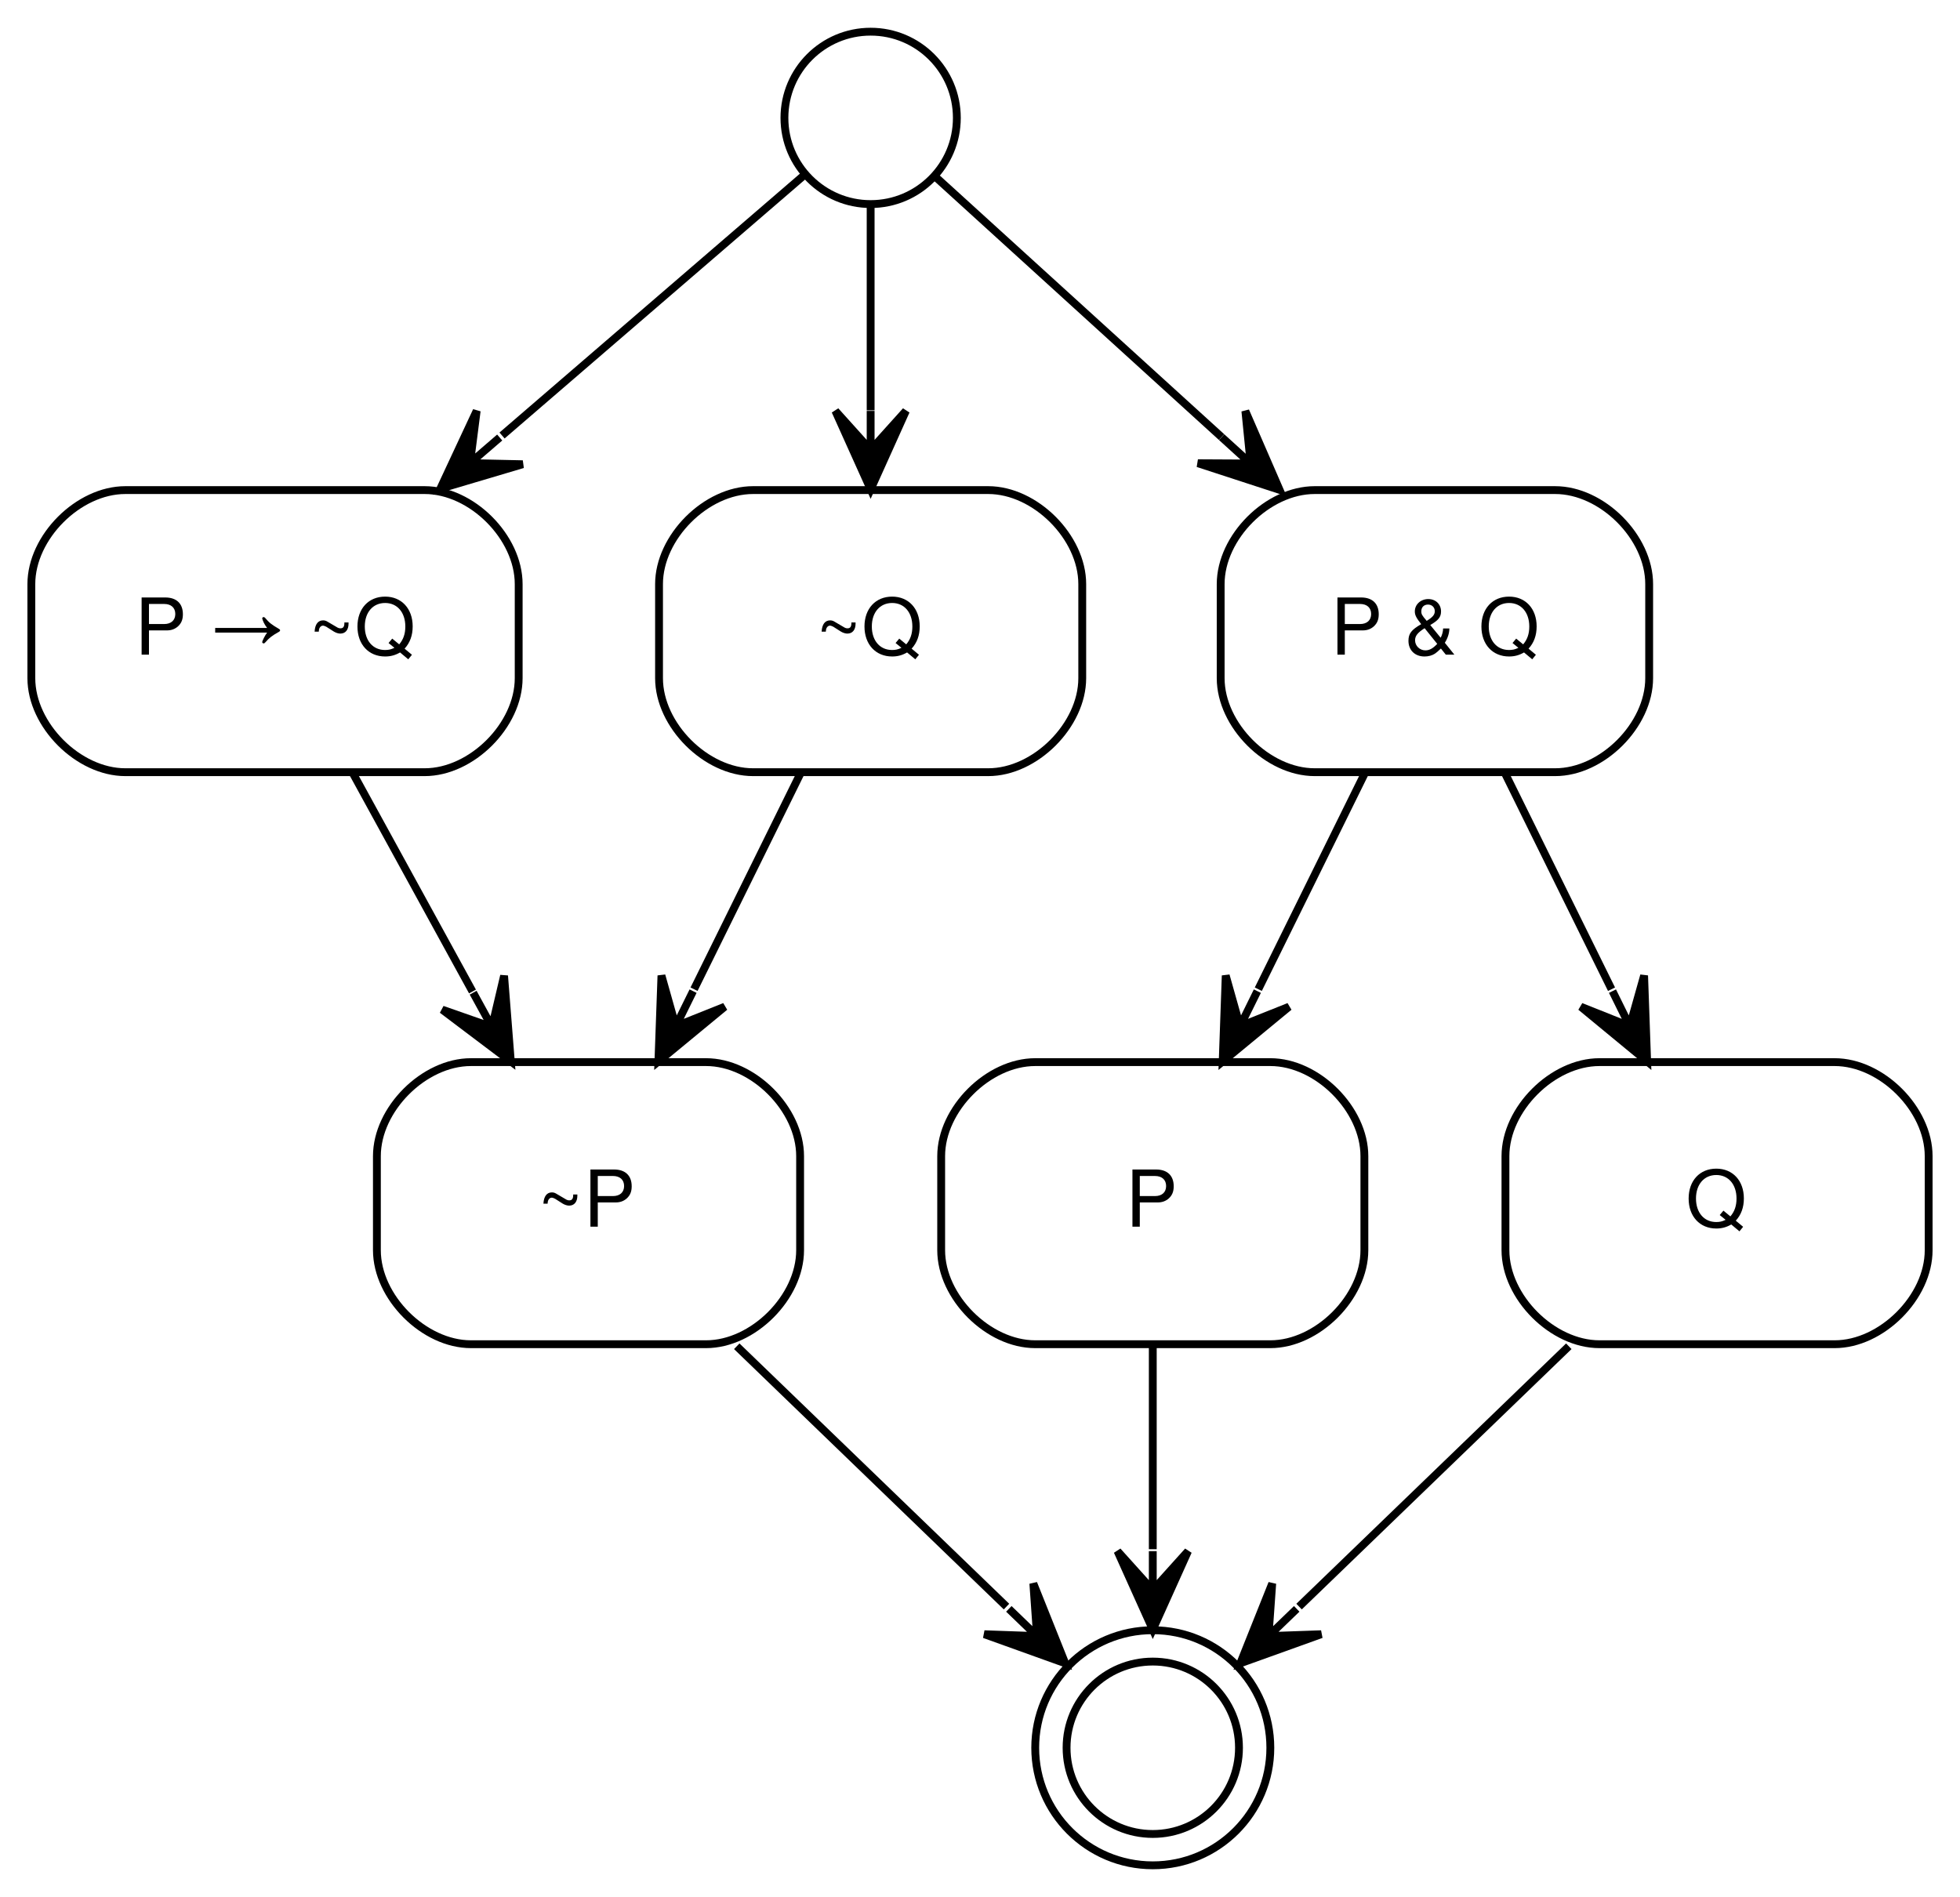
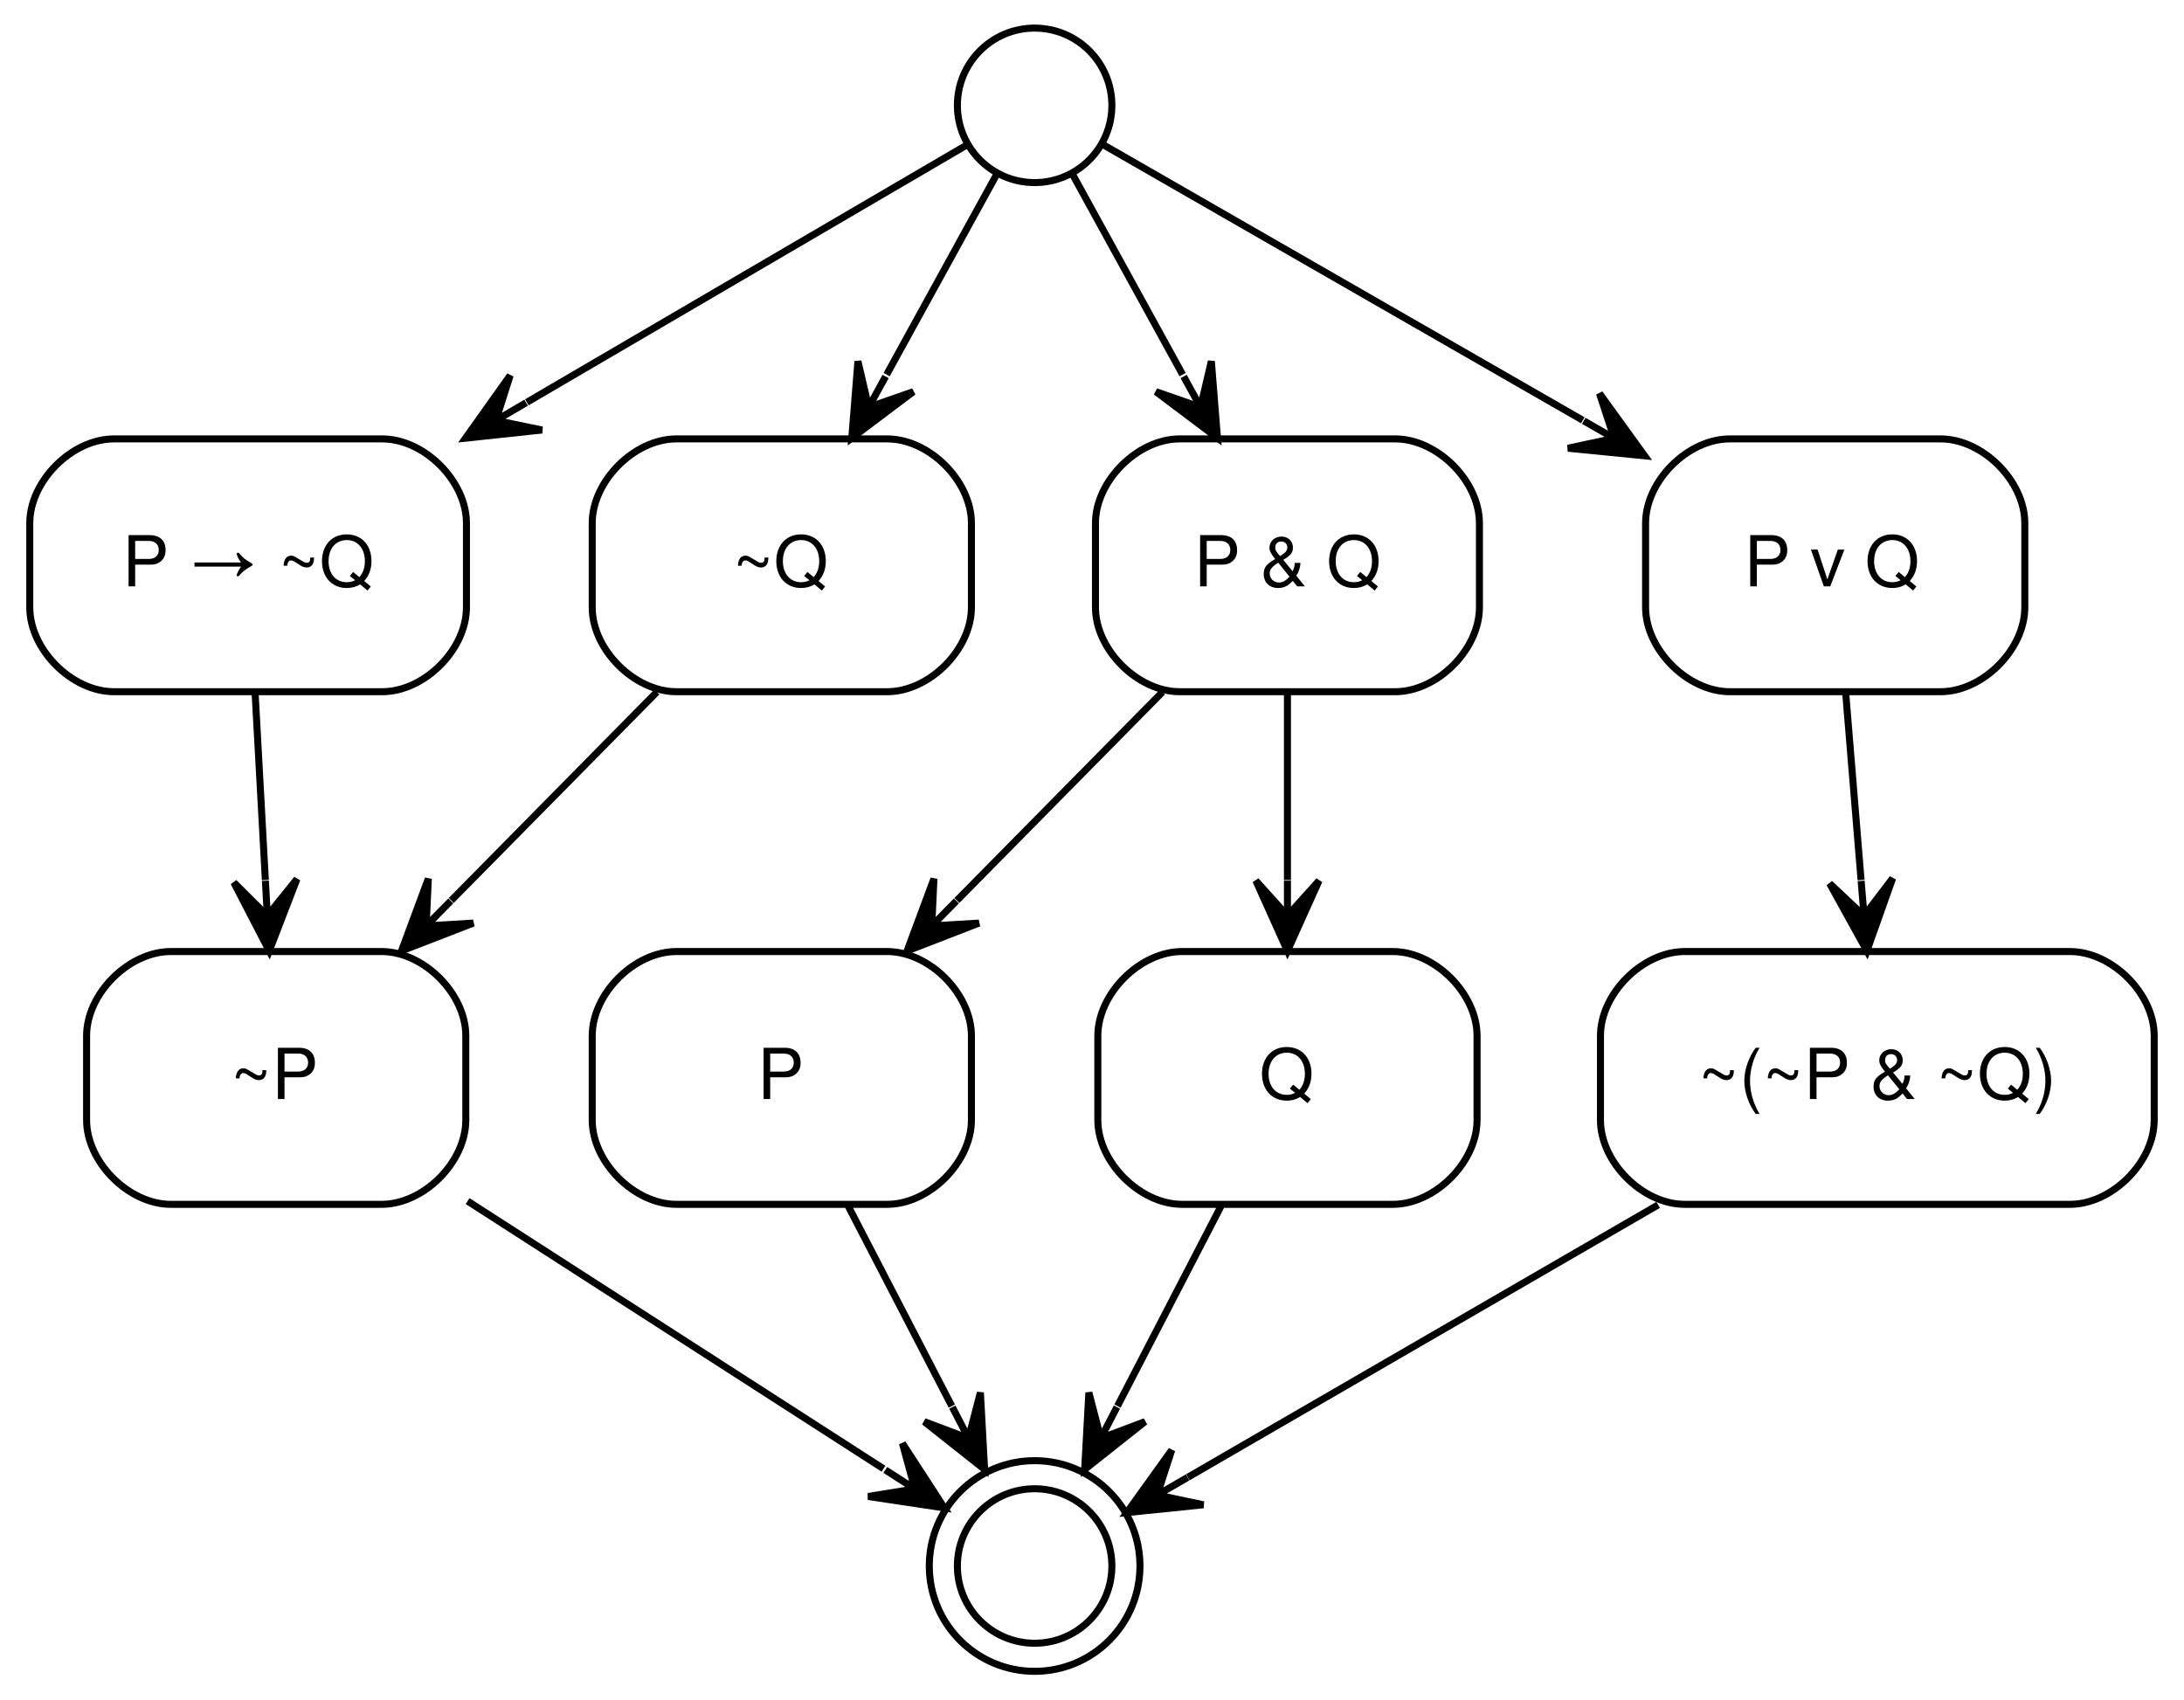
- <svg xmlns="http://www.w3.org/2000/svg" width="250pt" height="242pt" viewBox="0.00 0.00 250.09 242.00">
+ <svg xmlns="http://www.w3.org/2000/svg" width="311pt" height="242pt" viewBox="0.00 0.00 310.52 242.00">
  <g id="graph0" class="graph" transform="scale(1 1) rotate(0) translate(4 238)">
    <g id="node1" class="node">
-       <ellipse fill="none" stroke="#000000" cx="107.091" cy="-223" rx="11" ry="11" />
+       <ellipse fill="none" stroke="#000000" cx="143.091" cy="-223" rx="11" ry="11" />
    </g>
    <g id="node2" class="node">
      <path fill="none" stroke="#000000" d="M12,-139.5C12,-139.5 50.182,-139.5 50.182,-139.5 56.182,-139.5 62.182,-145.5 62.182,-151.5 62.182,-151.5 62.182,-163.5 62.182,-163.5 62.182,-169.5 56.182,-175.5 50.182,-175.5 50.182,-175.5 12,-175.5 12,-175.5 6,-175.5 0,-169.5 0,-163.5 0,-163.5 0,-151.5 0,-151.5 0,-145.5 6,-139.5 12,-139.5" />
      <text text-anchor="middle" x="31.091" y="-154.5" font-family="Helvetica,sans-Serif" font-size="10.00" fill="#000000">P → ~Q</text>
    </g>
    <g id="edge1" class="edge">
-       <path fill="none" stroke="#000000" d="M98.667,-215.74C89.363,-207.721 73.867,-194.367 60.06,-182.467" />
-       <polygon fill="#000000" stroke="#000000" points="52.185,-175.68 62.698,-178.8 55.973,-178.944 59.761,-182.209 59.761,-182.209 59.761,-182.209 55.973,-178.944 56.823,-185.617 52.185,-175.68 52.185,-175.68" />
+       <path fill="none" stroke="#000000" d="M133.542,-217.416C119.719,-209.331 93.319,-193.892 70.78,-180.711" />
+       <polygon fill="#000000" stroke="#000000" points="62.048,-175.604 72.952,-176.768 66.364,-178.128 70.68,-180.653 70.68,-180.653 70.68,-180.653 66.364,-178.128 68.408,-184.537 62.048,-175.604 62.048,-175.604" />
    </g>
    <g id="node3" class="node">
      <path fill="none" stroke="#000000" d="M92.091,-139.5C92.091,-139.5 122.091,-139.5 122.091,-139.5 128.091,-139.5 134.091,-145.5 134.091,-151.5 134.091,-151.5 134.091,-163.5 134.091,-163.5 134.091,-169.5 128.091,-175.5 122.091,-175.5 122.091,-175.5 92.091,-175.5 92.091,-175.5 86.091,-175.5 80.091,-169.5 80.091,-163.5 80.091,-163.5 80.091,-151.5 80.091,-151.5 80.091,-145.5 86.091,-139.5 92.091,-139.5" />
      <text text-anchor="middle" x="106.9" y="-154.5" font-family="Helvetica,sans-Serif" font-size="10.00" fill="#000000">~Q</text>
    </g>
    <g id="edge2" class="edge">
-       <path fill="none" stroke="#000000" d="M107.091,-211.889C107.091,-204.676 107.091,-194.928 107.091,-185.677" />
-       <polygon fill="#000000" stroke="#000000" points="107.091,-175.604 111.591,-185.604 107.091,-180.604 107.091,-185.604 107.091,-185.604 107.091,-185.604 107.091,-180.604 102.591,-185.604 107.091,-175.604 107.091,-175.604" />
+       <path fill="none" stroke="#000000" d="M137.779,-213.335C133.616,-205.761 127.611,-194.835 122.015,-184.653" />
+       <polygon fill="#000000" stroke="#000000" points="117.055,-175.629 125.815,-182.225 119.463,-180.01 121.871,-184.392 121.871,-184.392 121.871,-184.392 119.463,-180.01 117.928,-186.56 117.055,-175.629 117.055,-175.629" />
    </g>
    <g id="node6" class="node">
      <path fill="none" stroke="#000000" d="M163.754,-139.5C163.754,-139.5 194.429,-139.5 194.429,-139.5 200.429,-139.5 206.429,-145.5 206.429,-151.5 206.429,-151.5 206.429,-163.5 206.429,-163.5 206.429,-169.5 200.429,-175.5 194.429,-175.5 194.429,-175.5 163.754,-175.5 163.754,-175.5 157.754,-175.5 151.754,-169.5 151.754,-163.5 151.754,-163.5 151.754,-151.5 151.754,-151.5 151.754,-145.5 157.754,-139.5 163.754,-139.5" />
      <text text-anchor="middle" x="179.091" y="-154.5" font-family="Helvetica,sans-Serif" font-size="10.00" fill="#000000">P &amp; Q</text>
    </g>
    <g id="edge6" class="edge">
-       <path fill="none" stroke="#000000" d="M115.35,-215.486C124.243,-207.396 138.866,-194.094 151.864,-182.269" />
-       <polygon fill="#000000" stroke="#000000" points="159.274,-175.528 154.905,-185.586 155.575,-178.893 151.877,-182.257 151.877,-182.257 151.877,-182.257 155.575,-178.893 148.849,-178.929 159.274,-175.528 159.274,-175.528" />
+       <path fill="none" stroke="#000000" d="M148.403,-213.335C152.566,-205.761 158.571,-194.835 164.167,-184.653" />
+       <polygon fill="#000000" stroke="#000000" points="169.127,-175.629 168.254,-186.56 166.719,-180.01 164.31,-184.392 164.31,-184.392 164.31,-184.392 166.719,-180.01 160.367,-182.225 169.127,-175.629 169.127,-175.629" />
+     </g>
+     <g id="node9" class="node">
+       <path fill="none" stroke="#000000" d="M242.091,-139.5C242.091,-139.5 272.091,-139.5 272.091,-139.5 278.091,-139.5 284.091,-145.5 284.091,-151.5 284.091,-151.5 284.091,-163.5 284.091,-163.5 284.091,-169.5 278.091,-175.5 272.091,-175.5 272.091,-175.5 242.091,-175.5 242.091,-175.5 236.091,-175.5 230.091,-169.5 230.091,-163.5 230.091,-163.5 230.091,-151.5 230.091,-151.5 230.091,-145.5 236.091,-139.5 242.091,-139.5" />
+       <text text-anchor="middle" x="256.594" y="-154.5" font-family="Helvetica,sans-Serif" font-size="10.00" fill="#000000">P v Q</text>
+     </g>
+     <g id="edge11" class="edge">
+       <path fill="none" stroke="#000000" d="M152.811,-217.416C167.803,-208.802 197.327,-191.838 221.146,-178.153" />
+       <polygon fill="#000000" stroke="#000000" points="229.953,-173.093 223.524,-181.976 225.617,-175.584 221.282,-178.075 221.282,-178.075 221.282,-178.075 225.617,-175.584 219.04,-174.173 229.953,-173.093 229.953,-173.093" />
    </g>
    <g id="node4" class="node">
-       <path fill="none" stroke="#000000" d="M56.091,-66.5C56.091,-66.5 86.091,-66.5 86.091,-66.5 92.091,-66.5 98.091,-72.5 98.091,-78.5 98.091,-78.5 98.091,-90.5 98.091,-90.5 98.091,-96.5 92.091,-102.5 86.091,-102.5 86.091,-102.5 56.091,-102.5 56.091,-102.5 50.091,-102.5 44.091,-96.5 44.091,-90.5 44.091,-90.5 44.091,-78.5 44.091,-78.5 44.091,-72.5 50.091,-66.5 56.091,-66.5" />
-       <text text-anchor="middle" x="70.845" y="-81.5" font-family="Helvetica,sans-Serif" font-size="10.00" fill="#000000">~P</text>
+       <path fill="none" stroke="#000000" d="M20.091,-66.5C20.091,-66.5 50.091,-66.5 50.091,-66.5 56.091,-66.5 62.091,-72.5 62.091,-78.5 62.091,-78.5 62.091,-90.5 62.091,-90.5 62.091,-96.5 56.091,-102.5 50.091,-102.5 50.091,-102.5 20.091,-102.5 20.091,-102.5 14.091,-102.5 8.091,-96.5 8.091,-90.5 8.091,-90.5 8.091,-78.5 8.091,-78.5 8.091,-72.5 14.091,-66.5 20.091,-66.5" />
+       <text text-anchor="middle" x="34.845" y="-81.5" font-family="Helvetica,sans-Serif" font-size="10.00" fill="#000000">~P</text>
    </g>
    <g id="edge3" class="edge">
-       <path fill="none" stroke="#000000" d="M40.979,-139.455C45.594,-131.032 51.185,-120.829 56.289,-111.513" />
-       <polygon fill="#000000" stroke="#000000" points="61.178,-102.59 60.319,-113.523 58.776,-106.975 56.373,-111.36 56.373,-111.36 56.373,-111.36 58.776,-106.975 52.427,-109.198 61.178,-102.59 61.178,-102.59" />
+       <path fill="none" stroke="#000000" d="M32.08,-139.455C32.522,-131.383 33.054,-121.676 33.547,-112.682" />
+       <polygon fill="#000000" stroke="#000000" points="34.1,-102.59 38.046,-112.822 33.826,-107.583 33.553,-112.575 33.553,-112.575 33.553,-112.575 33.826,-107.583 29.059,-112.329 34.1,-102.59 34.1,-102.59" />
    </g>
    <g id="edge4" class="edge">
-       <path fill="none" stroke="#000000" d="M98.192,-139.455C94.082,-131.12 89.112,-121.042 84.556,-111.804" />
-       <polygon fill="#000000" stroke="#000000" points="80.012,-102.59 88.471,-109.569 82.224,-107.075 84.435,-111.559 84.435,-111.559 84.435,-111.559 82.224,-107.075 80.399,-113.549 80.012,-102.59 80.012,-102.59" />
+       <path fill="none" stroke="#000000" d="M89.293,-139.455C80.466,-130.505 69.658,-119.547 60.022,-109.777" />
+       <polygon fill="#000000" stroke="#000000" points="52.934,-102.59 63.16,-106.55 56.445,-106.15 59.956,-109.71 59.956,-109.71 59.956,-109.71 56.445,-106.15 56.752,-112.87 52.934,-102.59 52.934,-102.59" />
    </g>
    <g id="node5" class="node">
      <ellipse fill="none" stroke="#000000" cx="143.091" cy="-15" rx="11" ry="11" />
      <ellipse fill="none" stroke="#000000" cx="143.091" cy="-15" rx="15" ry="15" />
    </g>
    <g id="edge5" class="edge">
-       <path fill="none" stroke="#000000" d="M90.008,-66.24C100.633,-55.984 113.841,-43.234 124.425,-33.018" />
-       <polygon fill="#000000" stroke="#000000" points="131.92,-25.783 127.85,-35.966 128.322,-29.256 124.725,-32.728 124.725,-32.728 124.725,-32.728 128.322,-29.256 121.6,-29.491 131.92,-25.783 131.92,-25.783" />
+       <path fill="none" stroke="#000000" d="M62.344,-66.962C80.692,-55.155 104.552,-39.8 121.567,-28.851" />
+       <polygon fill="#000000" stroke="#000000" points="130.238,-23.271 124.264,-32.467 126.033,-25.977 121.829,-28.683 121.829,-28.683 121.829,-28.683 126.033,-25.977 119.393,-24.899 130.238,-23.271 130.238,-23.271" />
    </g>
    <g id="node7" class="node">
-       <path fill="none" stroke="#000000" d="M128.091,-66.5C128.091,-66.5 158.091,-66.5 158.091,-66.5 164.091,-66.5 170.091,-72.5 170.091,-78.5 170.091,-78.5 170.091,-90.5 170.091,-90.5 170.091,-96.5 164.091,-102.5 158.091,-102.5 158.091,-102.5 128.091,-102.5 128.091,-102.5 122.091,-102.5 116.091,-96.5 116.091,-90.5 116.091,-90.5 116.091,-78.5 116.091,-78.5 116.091,-72.5 122.091,-66.5 128.091,-66.5" />
-       <text text-anchor="middle" x="142.925" y="-81.5" font-family="Helvetica,sans-Serif" font-size="10.00" fill="#000000">P</text>
+       <path fill="none" stroke="#000000" d="M92.091,-66.5C92.091,-66.5 122.091,-66.5 122.091,-66.5 128.091,-66.5 134.091,-72.5 134.091,-78.5 134.091,-78.5 134.091,-90.5 134.091,-90.5 134.091,-96.5 128.091,-102.5 122.091,-102.5 122.091,-102.5 92.091,-102.5 92.091,-102.5 86.091,-102.5 80.091,-96.5 80.091,-90.5 80.091,-90.5 80.091,-78.5 80.091,-78.5 80.091,-72.5 86.091,-66.5 92.091,-66.5" />
+       <text text-anchor="middle" x="106.925" y="-81.5" font-family="Helvetica,sans-Serif" font-size="10.00" fill="#000000">P</text>
    </g>
    <g id="edge7" class="edge">
-       <path fill="none" stroke="#000000" d="M170.192,-139.455C166.082,-131.12 161.112,-121.042 156.556,-111.804" />
-       <polygon fill="#000000" stroke="#000000" points="152.012,-102.59 160.471,-109.569 154.224,-107.075 156.435,-111.559 156.435,-111.559 156.435,-111.559 154.224,-107.075 152.399,-113.549 152.012,-102.59 152.012,-102.59" />
+       <path fill="none" stroke="#000000" d="M161.293,-139.455C152.466,-130.505 141.658,-119.547 132.022,-109.777" />
+       <polygon fill="#000000" stroke="#000000" points="124.933,-102.59 135.16,-106.55 128.445,-106.15 131.956,-109.71 131.956,-109.71 131.956,-109.71 128.445,-106.15 128.752,-112.87 124.933,-102.59 124.933,-102.59" />
    </g>
    <g id="node8" class="node">
-       <path fill="none" stroke="#000000" d="M200.091,-66.5C200.091,-66.5 230.091,-66.5 230.091,-66.5 236.091,-66.5 242.091,-72.5 242.091,-78.5 242.091,-78.5 242.091,-90.5 242.091,-90.5 242.091,-96.5 236.091,-102.5 230.091,-102.5 230.091,-102.5 200.091,-102.5 200.091,-102.5 194.091,-102.5 188.091,-96.5 188.091,-90.5 188.091,-90.5 188.091,-78.5 188.091,-78.5 188.091,-72.5 194.091,-66.5 200.091,-66.5" />
-       <text text-anchor="middle" x="214.981" y="-81.5" font-family="Helvetica,sans-Serif" font-size="10.00" fill="#000000">Q</text>
+       <path fill="none" stroke="#000000" d="M164.091,-66.5C164.091,-66.5 194.091,-66.5 194.091,-66.5 200.091,-66.5 206.091,-72.5 206.091,-78.5 206.091,-78.5 206.091,-90.5 206.091,-90.5 206.091,-96.5 200.091,-102.5 194.091,-102.5 194.091,-102.5 164.091,-102.5 164.091,-102.5 158.091,-102.5 152.091,-96.5 152.091,-90.5 152.091,-90.5 152.091,-78.5 152.091,-78.5 152.091,-72.5 158.091,-66.5 164.091,-66.5" />
+       <text text-anchor="middle" x="178.981" y="-81.5" font-family="Helvetica,sans-Serif" font-size="10.00" fill="#000000">Q</text>
    </g>
    <g id="edge8" class="edge">
-       <path fill="none" stroke="#000000" d="M187.99,-139.455C192.101,-131.12 197.071,-121.042 201.626,-111.804" />
-       <polygon fill="#000000" stroke="#000000" points="206.17,-102.59 205.783,-113.549 203.958,-107.075 201.747,-111.559 201.747,-111.559 201.747,-111.559 203.958,-107.075 197.711,-109.569 206.17,-102.59 206.17,-102.59" />
+       <path fill="none" stroke="#000000" d="M179.091,-139.455C179.091,-131.383 179.091,-121.676 179.091,-112.682" />
+       <polygon fill="#000000" stroke="#000000" points="179.091,-102.59 183.591,-112.59 179.091,-107.59 179.091,-112.59 179.091,-112.59 179.091,-112.59 179.091,-107.59 174.591,-112.59 179.091,-102.59 179.091,-102.59" />
    </g>
    <g id="edge9" class="edge">
-       <path fill="none" stroke="#000000" d="M143.091,-66.24C143.091,-58.322 143.091,-48.917 143.091,-40.339" />
-       <polygon fill="#000000" stroke="#000000" points="143.091,-30.091 147.591,-40.091 143.091,-35.091 143.091,-40.091 143.091,-40.091 143.091,-40.091 143.091,-35.091 138.591,-40.091 143.091,-30.091 143.091,-30.091" />
+       <path fill="none" stroke="#000000" d="M116.55,-66.24C121.064,-57.524 126.512,-47.006 131.295,-37.773" />
+       <polygon fill="#000000" stroke="#000000" points="135.97,-28.747 135.367,-39.696 133.671,-33.186 131.371,-37.626 131.371,-37.626 131.371,-37.626 133.671,-33.186 127.375,-35.556 135.97,-28.747 135.97,-28.747" />
    </g>
    <g id="edge10" class="edge">
-       <path fill="none" stroke="#000000" d="M196.174,-66.24C185.549,-55.984 172.341,-43.234 161.757,-33.018" />
-       <polygon fill="#000000" stroke="#000000" points="154.262,-25.783 164.582,-29.491 157.859,-29.256 161.457,-32.728 161.457,-32.728 161.457,-32.728 157.859,-29.256 158.332,-35.966 154.262,-25.783 154.262,-25.783" />
+       <path fill="none" stroke="#000000" d="M169.632,-66.24C165.118,-57.524 159.67,-47.006 154.887,-37.773" />
+       <polygon fill="#000000" stroke="#000000" points="150.212,-28.747 158.807,-35.556 152.511,-33.186 154.811,-37.626 154.811,-37.626 154.811,-37.626 152.511,-33.186 150.815,-39.696 150.212,-28.747 150.212,-28.747" />
+     </g>
+     <g id="node10" class="node">
+       <path fill="none" stroke="#000000" d="M235.666,-66.5C235.666,-66.5 290.516,-66.5 290.516,-66.5 296.516,-66.5 302.516,-72.5 302.516,-78.5 302.516,-78.5 302.516,-90.5 302.516,-90.5 302.516,-96.5 296.516,-102.5 290.516,-102.5 290.516,-102.5 235.666,-102.5 235.666,-102.5 229.666,-102.5 223.666,-96.5 223.666,-90.5 223.666,-90.5 223.666,-78.5 223.666,-78.5 223.666,-72.5 229.666,-66.5 235.666,-66.5" />
+       <text text-anchor="middle" x="263.091" y="-81.5" font-family="Helvetica,sans-Serif" font-size="10.00" fill="#000000">~(~P &amp; ~Q)</text>
+     </g>
+     <g id="edge12" class="edge">
+       <path fill="none" stroke="#000000" d="M258.574,-139.455C259.238,-131.383 260.035,-121.676 260.775,-112.682" />
+       <polygon fill="#000000" stroke="#000000" points="261.604,-102.59 265.27,-112.925 261.195,-107.574 260.785,-112.557 260.785,-112.557 260.785,-112.557 261.195,-107.574 256.3,-112.188 261.604,-102.59 261.604,-102.59" />
+     </g>
+     <g id="edge13" class="edge">
+       <path fill="none" stroke="#000000" d="M231.876,-66.421C210.845,-54.241 183.632,-38.48 164.907,-27.635" />
+       <polygon fill="#000000" stroke="#000000" points="156.214,-22.601 167.123,-23.718 160.541,-25.107 164.868,-27.613 164.868,-27.613 164.868,-27.613 160.541,-25.107 162.613,-31.506 156.214,-22.601 156.214,-22.601" />
    </g>
  </g>
</svg>
